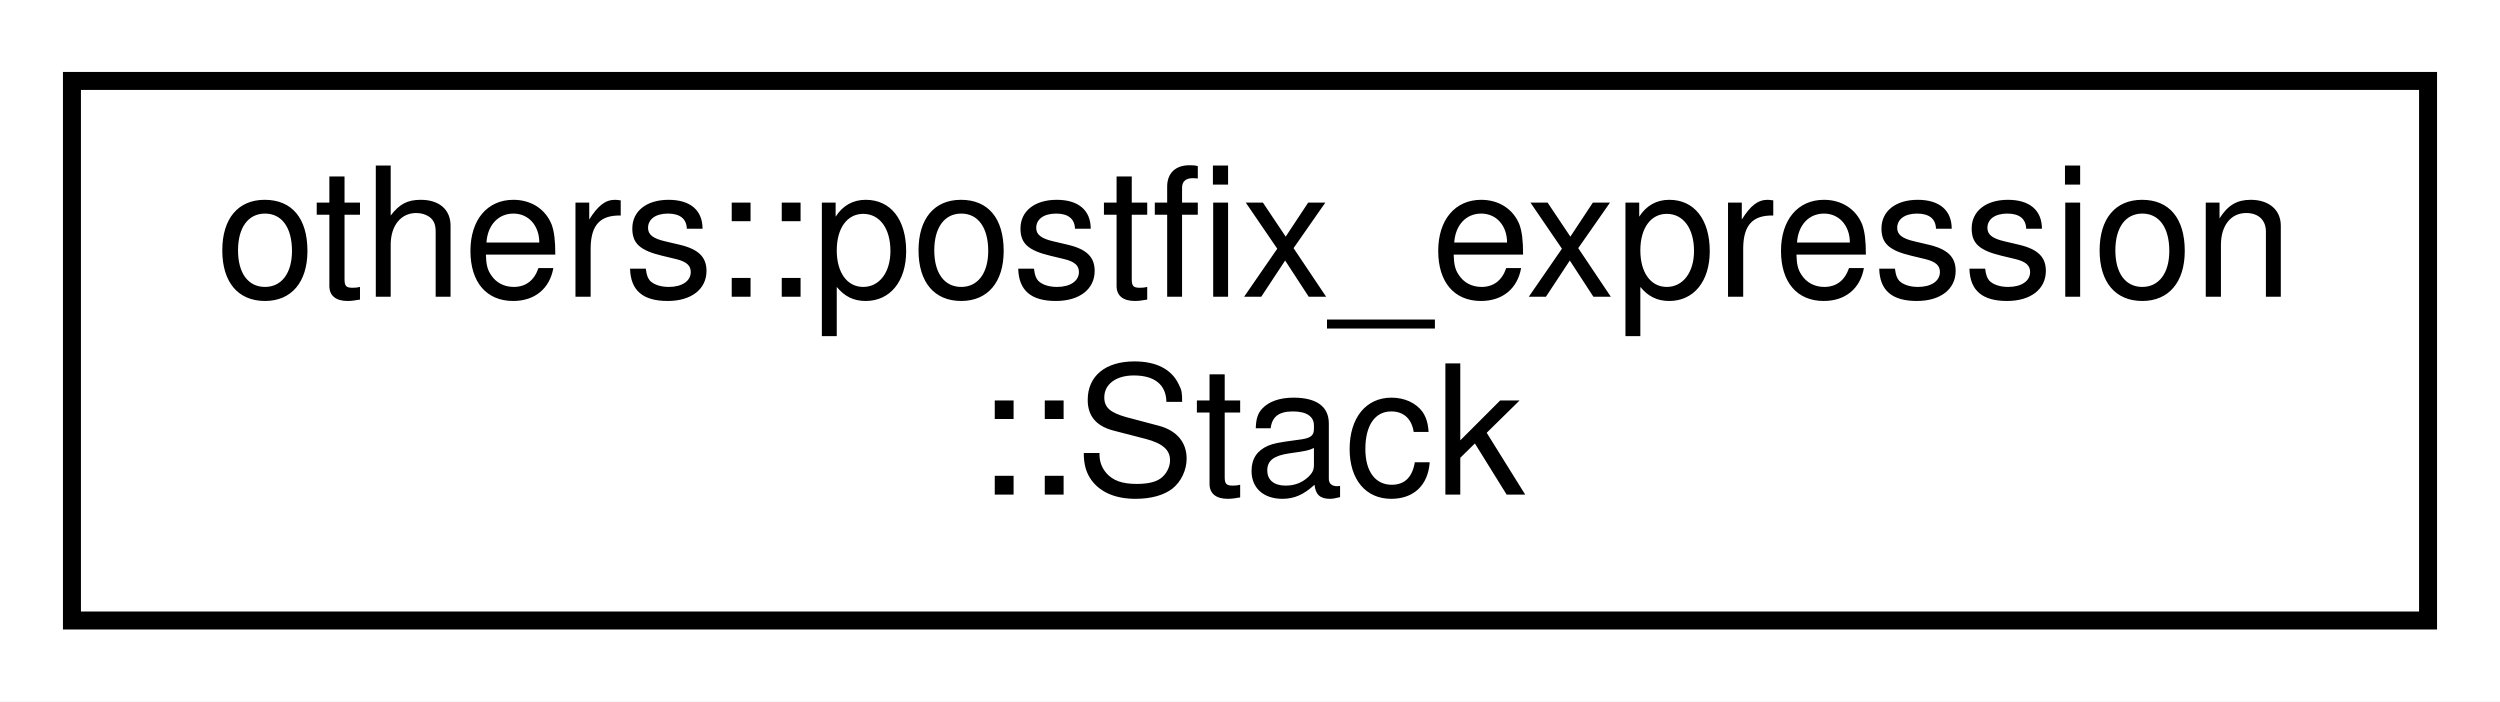
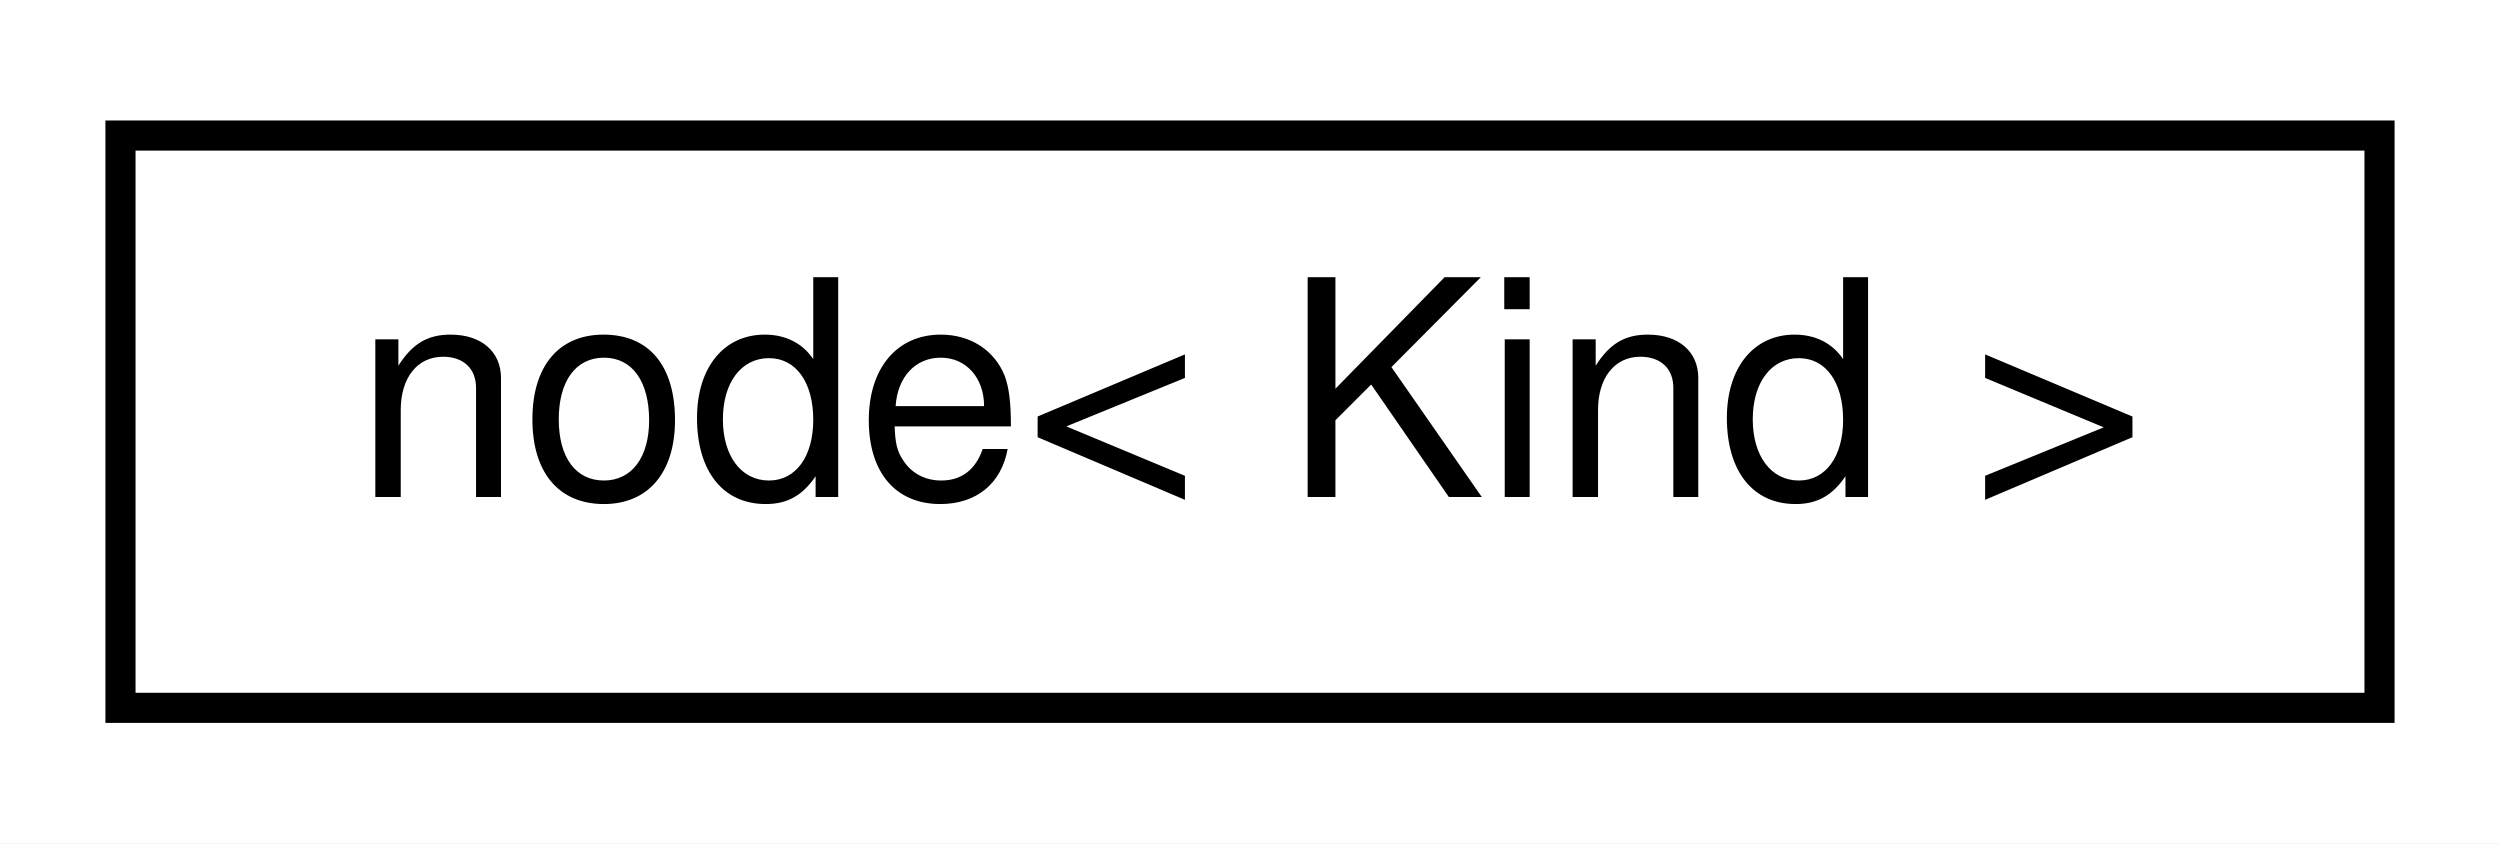
- <svg xmlns="http://www.w3.org/2000/svg" xmlns:xlink="http://www.w3.org/1999/xlink" width="139pt" height="39pt" viewBox="0.00 0.00 139.00 39.00">
-   <g id="graph0" class="graph" transform="scale(1 1) rotate(0) translate(4 35)">
-     <polygon fill="white" stroke="transparent" points="-4,4 -4,-35 135,-35 135,4 -4,4" />
+ <svg xmlns="http://www.w3.org/2000/svg" xmlns:xlink="http://www.w3.org/1999/xlink" width="83pt" height="28pt" viewBox="0.00 0.00 83.00 28.00">
+   <g id="graph0" class="graph" transform="scale(1 1) rotate(0) translate(4 24)">
+     <polygon fill="white" stroke="transparent" points="-4,4 -4,-24 79,-24 79,4 -4,4" />
    <g id="node1" class="node">
      <g id="a_node1">
-         <a xlink:href="d5/d8a/classothers_1_1postfix__expression_1_1_stack.html" target="_top" xlink:title="Creates an array to be used as stack for storing values.">
-           <polygon fill="white" stroke="black" points="0,-0.5 0,-30.5 131,-30.5 131,-0.5 0,-0.5" />
-           <text text-anchor="start" x="8" y="-18.5" font-family="Helvetica,sans-Serif" font-size="10.00">others::postfix_expression</text>
-           <text text-anchor="middle" x="65.5" y="-7.5" font-family="Helvetica,sans-Serif" font-size="10.00">::Stack</text>
+         <a xlink:href="d5/da1/structnode.html" target="_top" xlink:title=" ">
+           <polygon fill="white" stroke="black" points="0,-0.5 0,-19.5 75,-19.5 75,-0.5 0,-0.5" />
+           <text text-anchor="middle" x="37.5" y="-7.5" font-family="Helvetica,sans-Serif" font-size="10.00">node&lt; Kind &gt;</text>
        </a>
      </g>
    </g>
  </g>
</svg>
